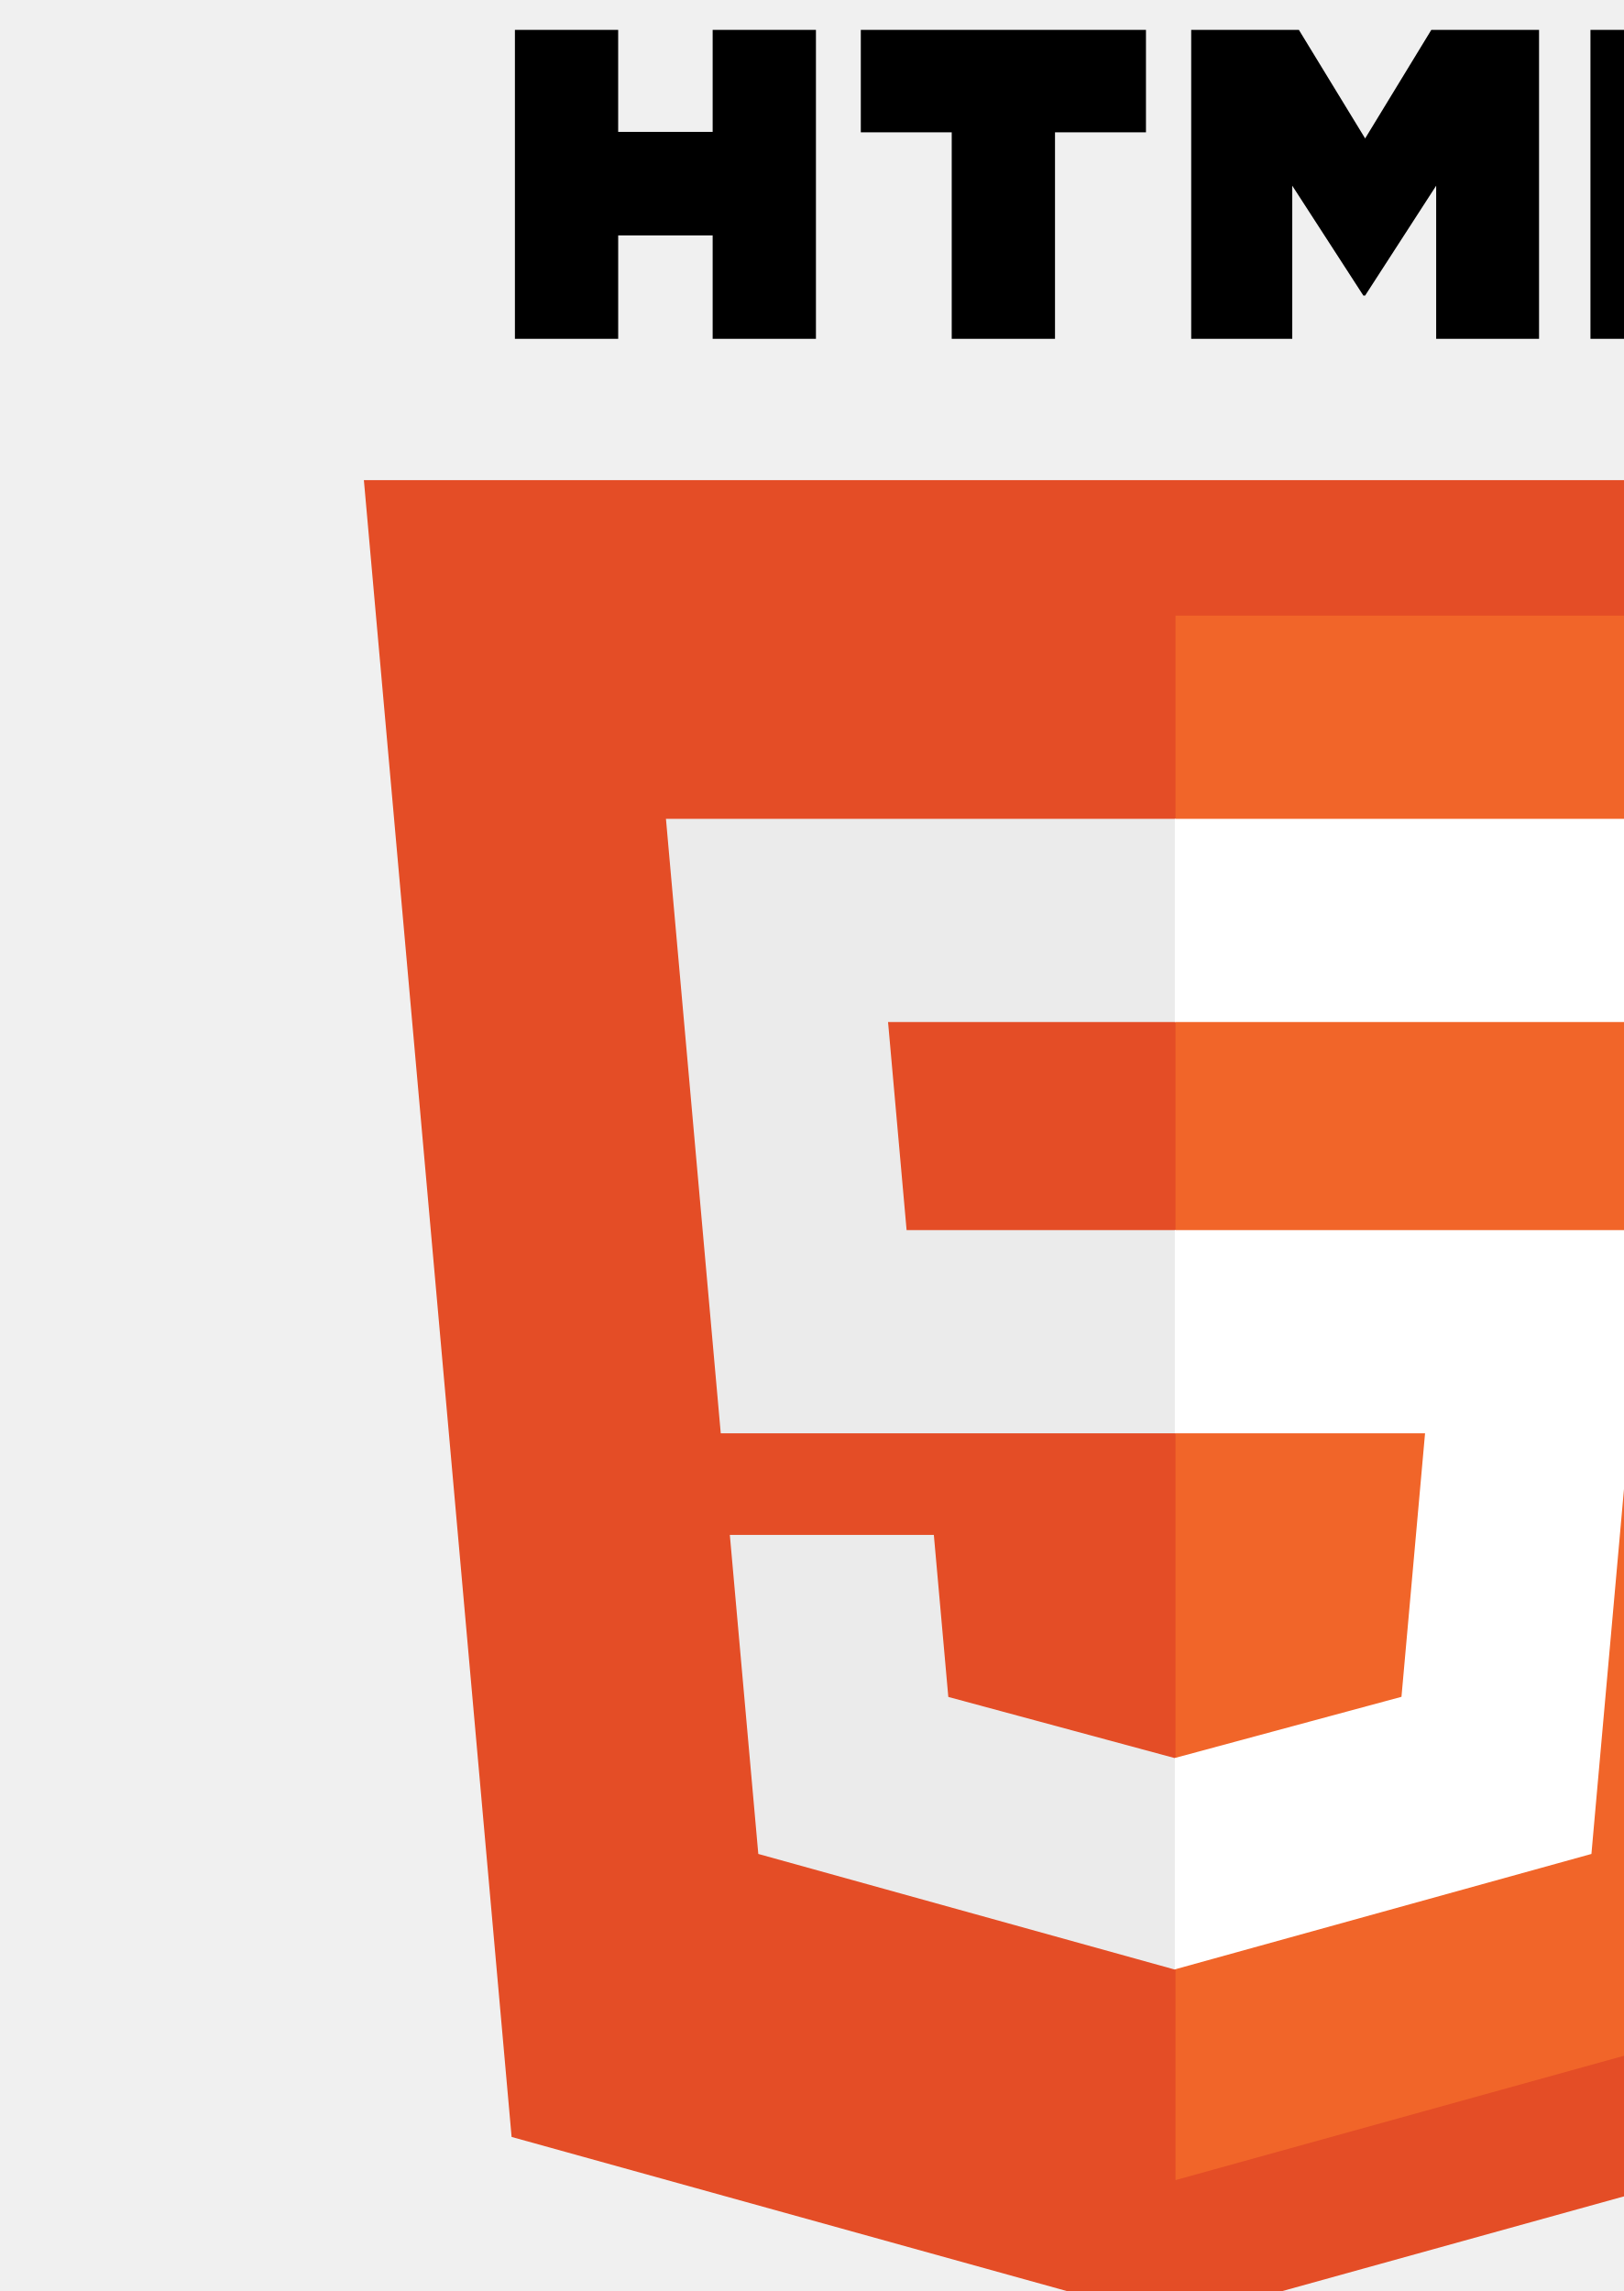
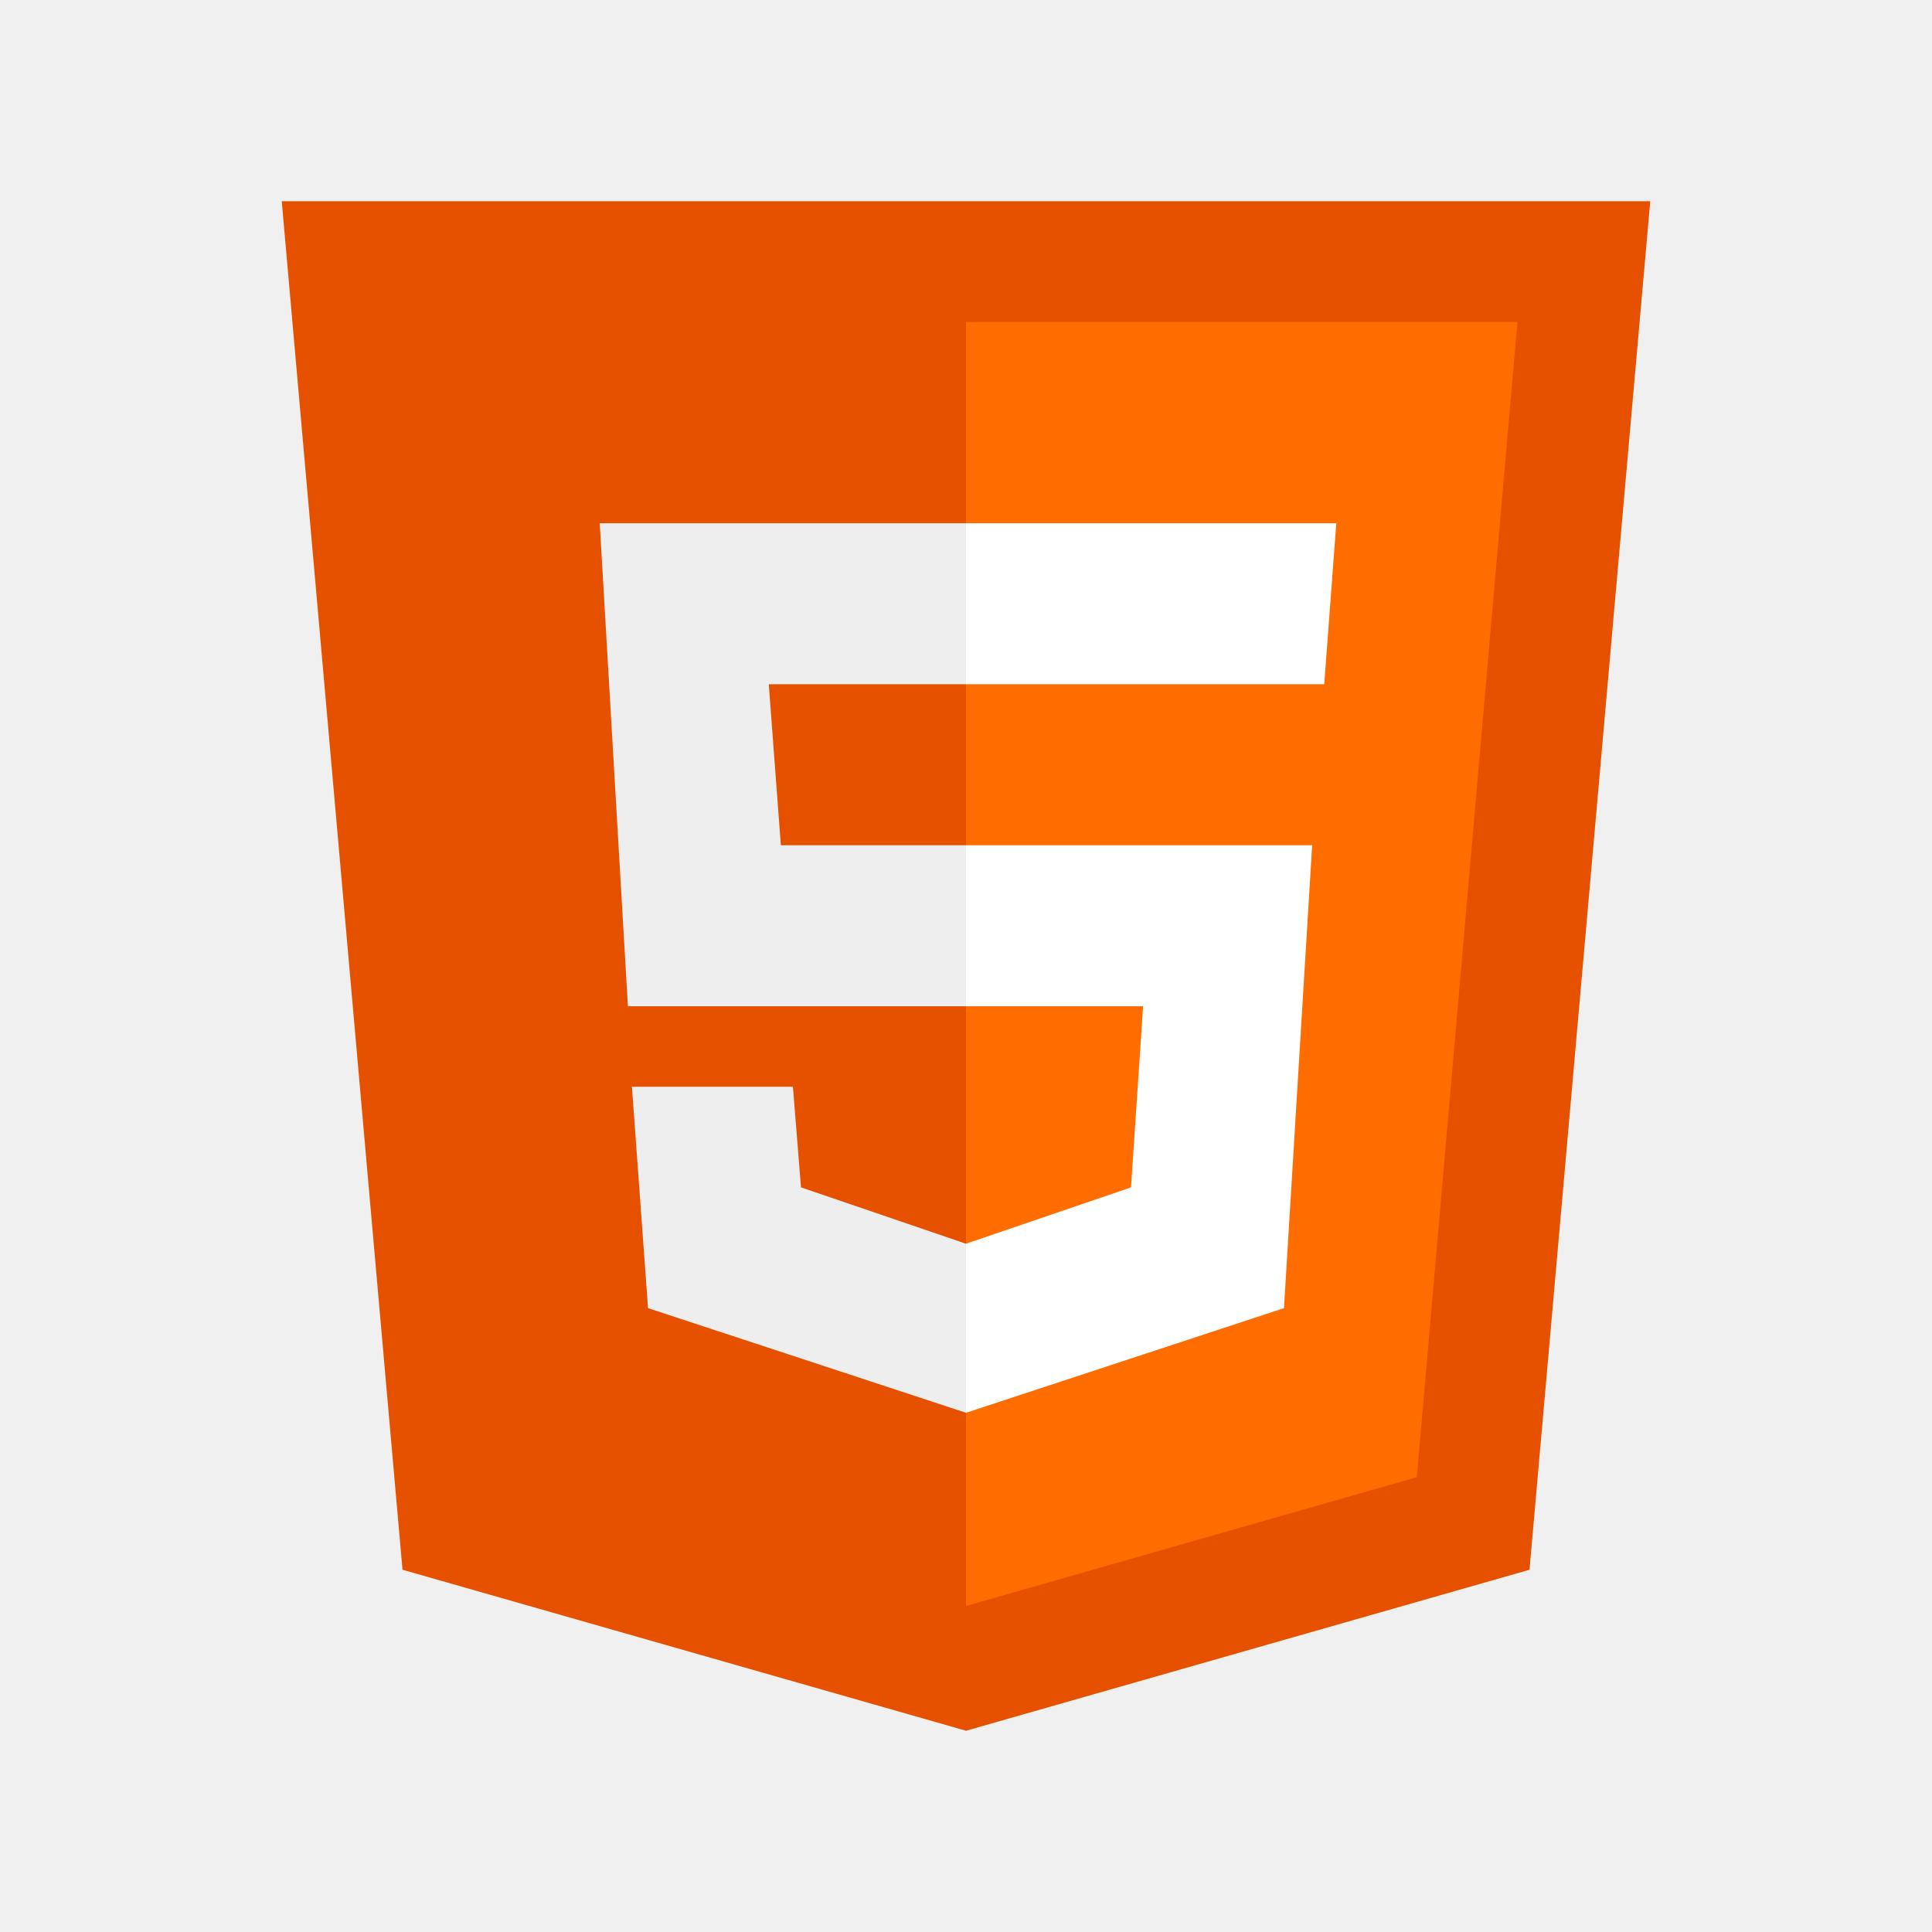
- <svg xmlns="http://www.w3.org/2000/svg" viewBox="">
-   <path fill="#E44D26" d="M27.854 116.354l-8.043-90.211h88.378l-8.051 90.197-36.192 10.033z" />
-   <path fill="#F16529" d="M64 118.704l29.244-8.108 6.881-77.076H64z" />
-   <path fill="#EBEBEB" d="M64 66.978H49.359l-1.01-11.331H64V44.583H36.257l.264 2.969 2.72 30.489H64zm0 28.733l-.049.013-12.321-3.328-.788-8.823H39.735l1.55 17.372 22.664 6.292.051-.015z" />
-   <path d="M28.034 1.627h5.622v5.556H38.8V1.627h5.623v16.822H38.8v-5.633h-5.143v5.633h-5.623V1.627zm23.782 5.579h-4.95V1.627h15.525v5.579h-4.952v11.243h-5.623V7.206zm13.039-5.579h5.862l3.607 5.911 3.603-5.911h5.865v16.822h-5.601v-8.338l-3.867 5.981h-.098l-3.87-5.981v8.338h-5.502V1.627zm21.736 0h5.624v11.262h7.907v5.561H86.591V1.627z" />
-   <path fill="#fff" d="M63.962 66.978v11.063h13.624L76.302 92.39l-12.34 3.331v11.51l22.682-6.286.166-1.87 2.6-29.127.27-2.97h-2.982zm0-22.395v11.064h26.725l.221-2.487.505-5.608.265-2.969z" />
+ <svg xmlns="http://www.w3.org/2000/svg" viewBox="0 0 48 48" width="60px" height="60px">
+   <path fill="#E65100" d="M41,5H7l3,34l14,4l14-4L41,5L41,5z" />
+   <path fill="#FF6D00" d="M24 8L24 39.9 35.2 36.7 37.7 8z" />
+   <path fill="#FFF" d="M24,25v-4h8.6l-0.7,11.5L24,35.1v-4.2l4.1-1.4l0.3-4.5H24z M32.9,17l0.3-4H24v4H32.9z" />
+   <path fill="#EEE" d="M24,30.9v4.2l-7.9-2.6L15.7,27h4l0.2,2.5L24,30.9z M19.1,17H24v-4h-9.1l0.7,12H24v-4h-4.6L19.1,17z" />
</svg>
